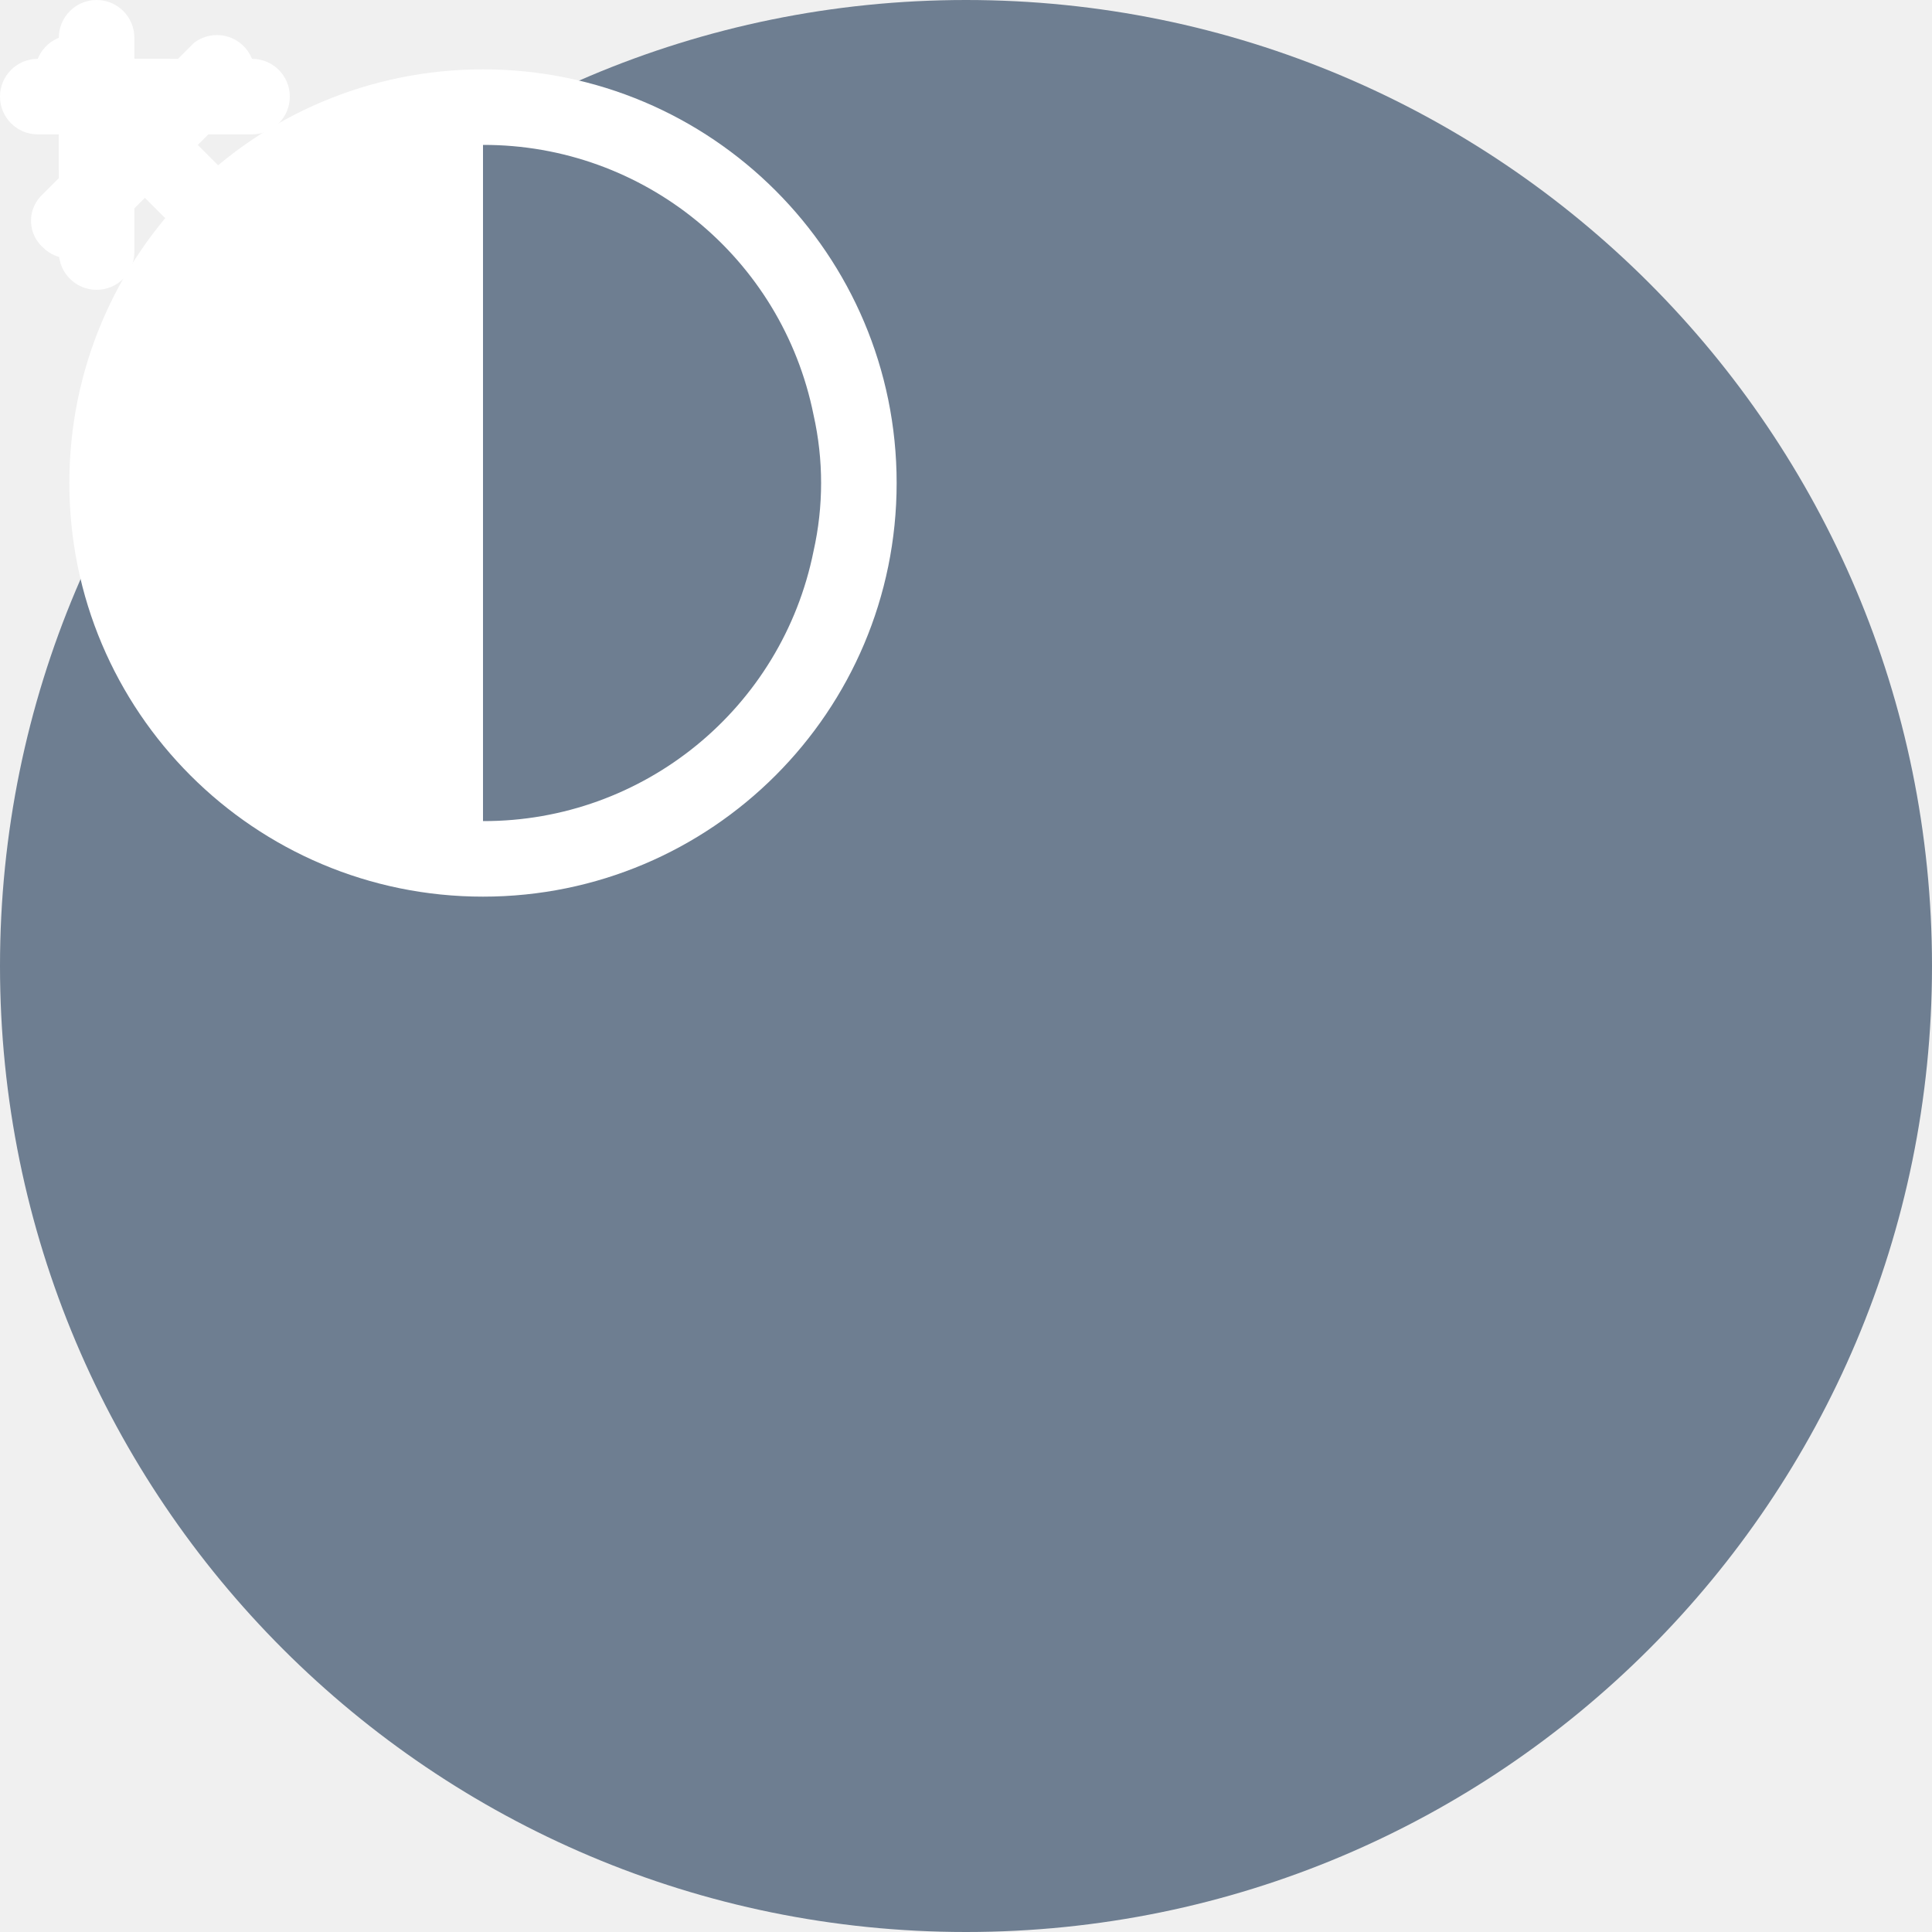
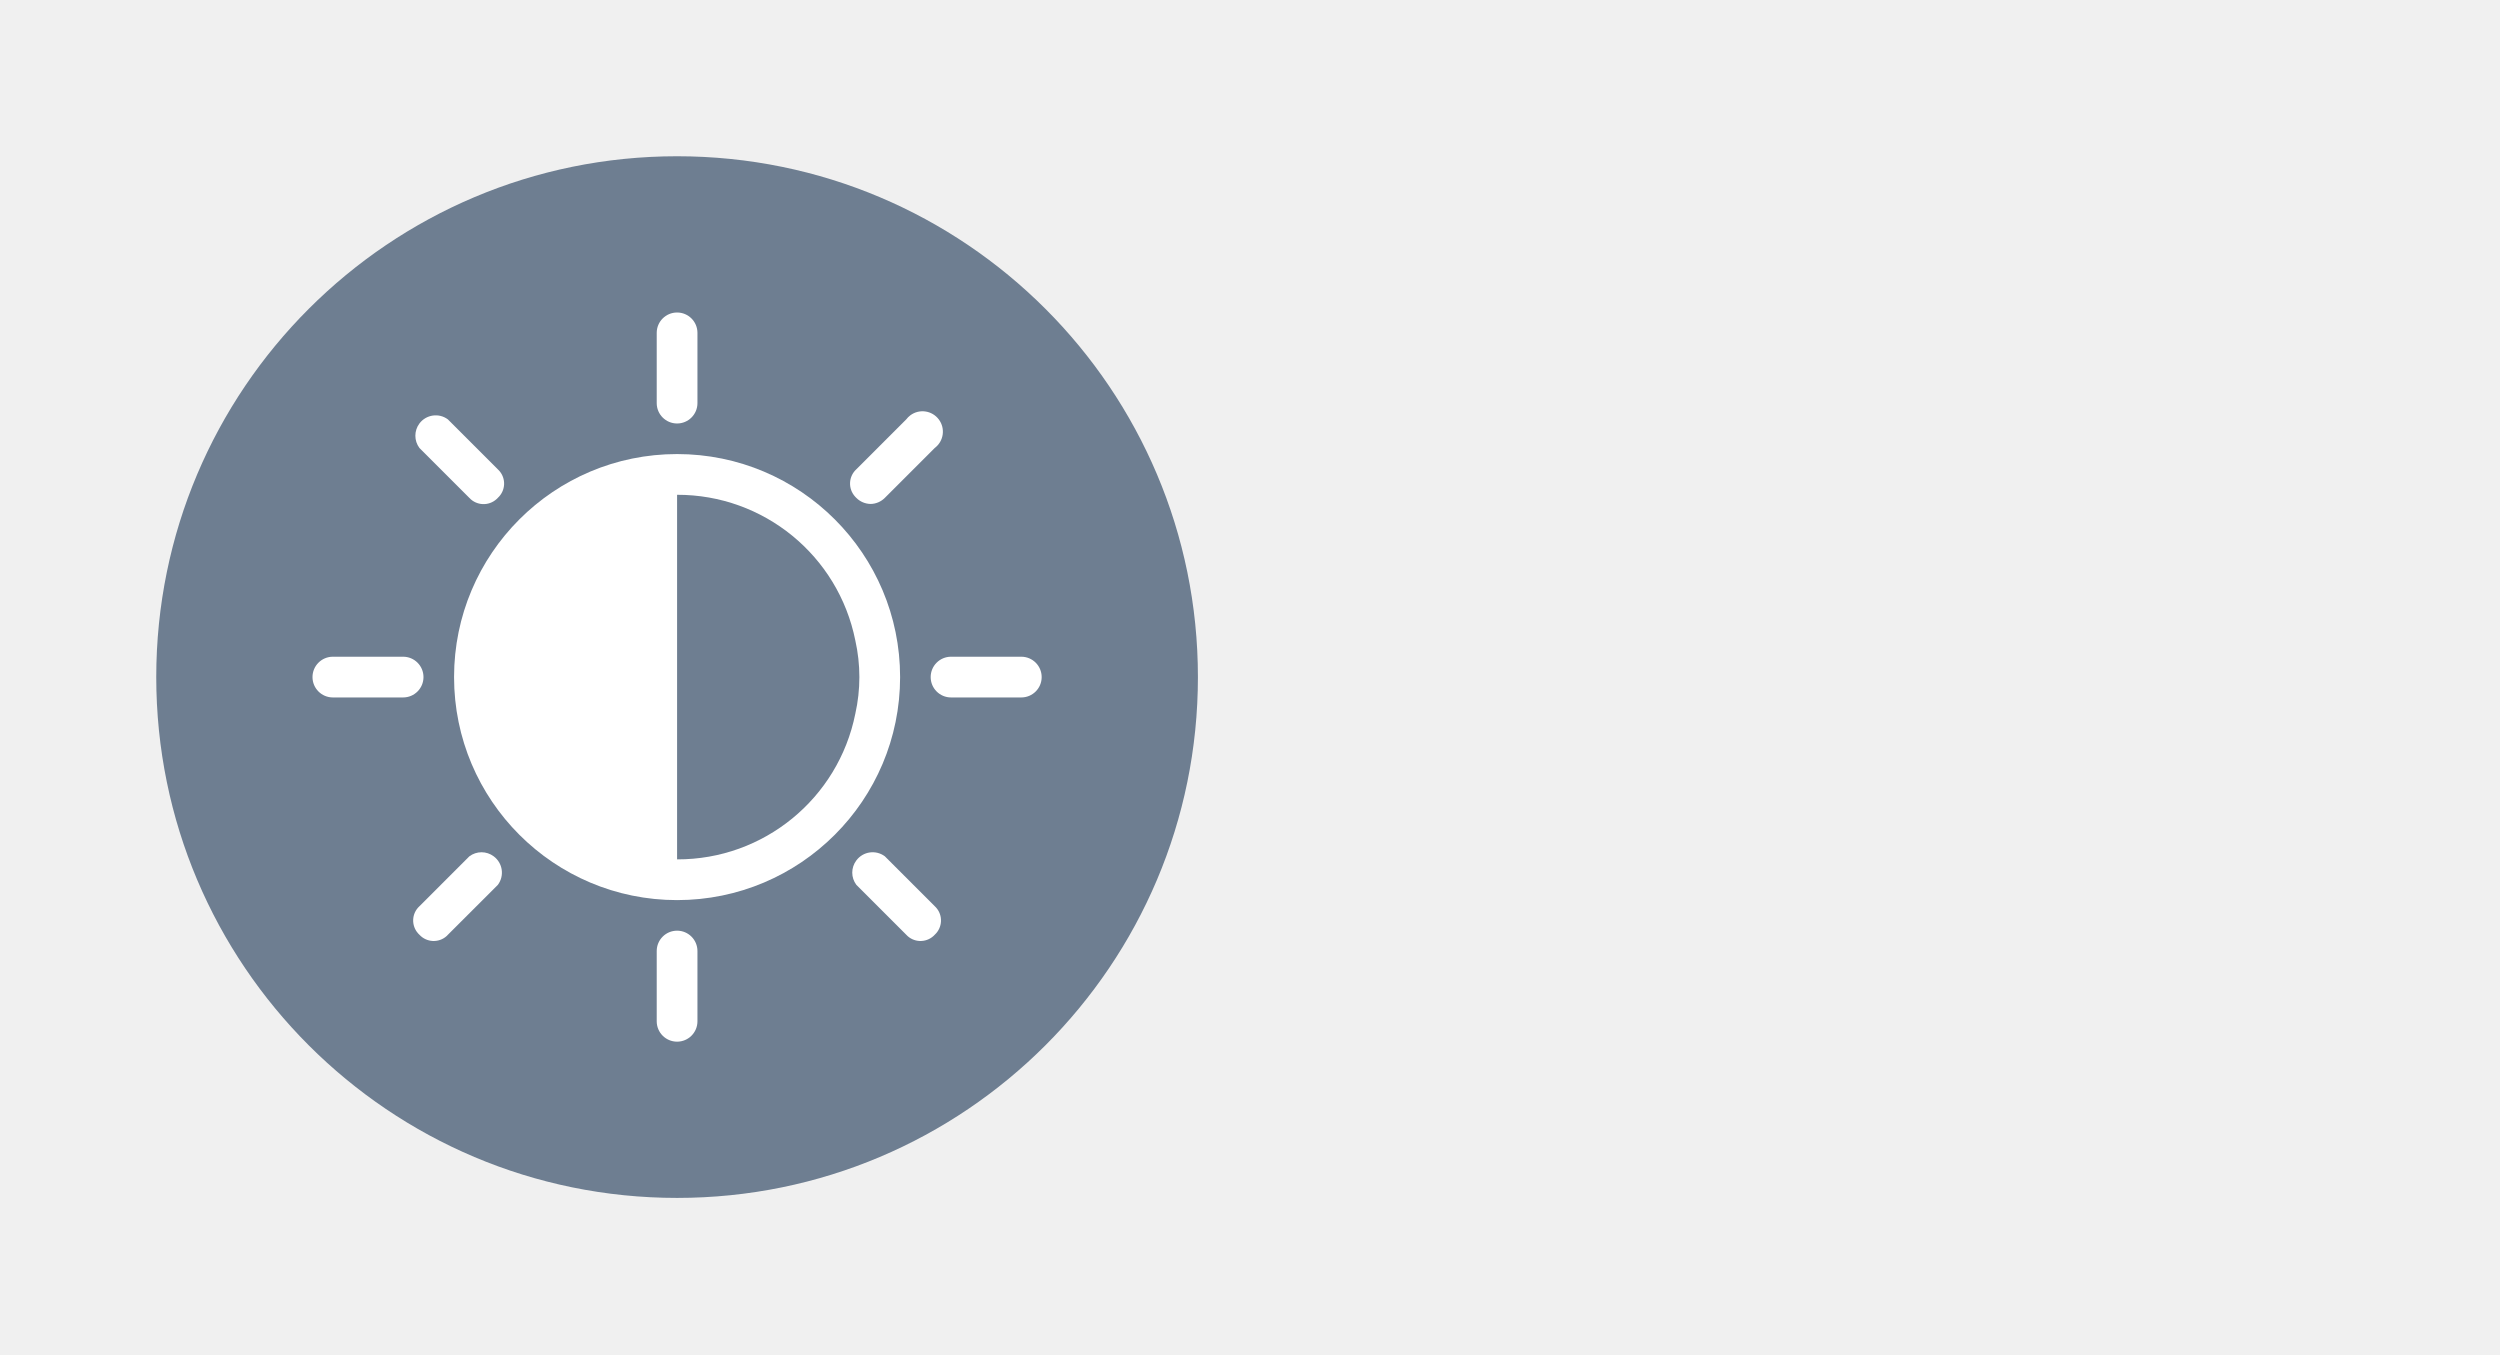
- <svg xmlns="http://www.w3.org/2000/svg" width="20" height="20" viewBox="0 0 20 20" fill="currentColor">
-   <path d="M10 20C15.523 20 20 15.523 20 10C20 4.477 15.523 0 10 0C4.477 0 0 4.477 0 10C0 15.523 4.477 20 10 20Z" fill="#6E7E91" />
-   <path d="M5 0.718C2.635 0.718 0.718 2.635 0.718 5C0.718 7.365 2.635 9.282 5 9.282C7.365 9.282 9.282 7.365 9.282 5C9.282 2.635 7.365 0.718 5 0.718ZM5 8.5V1.5C6.662 1.496 8.095 2.667 8.422 4.296C8.526 4.76 8.526 5.24 8.422 5.704C8.095 7.333 6.662 8.504 5 8.5Z" fill="white" />
-   <path d="M0.442 2.559C0.514 2.632 0.612 2.674 0.715 2.676C0.819 2.675 0.917 2.632 0.989 2.559L1.947 1.601C2.12 1.471 2.155 1.226 2.025 1.053C1.896 0.88 1.651 0.845 1.478 0.975C1.448 0.997 1.422 1.023 1.4 1.053L0.442 2.011C0.29 2.15 0.28 2.385 0.419 2.536C0.426 2.544 0.434 2.551 0.442 2.559Z" fill="white" />
-   <path d="M2.48 0.441C2.341 0.337 2.15 0.337 2.011 0.441L1.053 1.4C0.902 1.538 0.892 1.773 1.03 1.924C1.038 1.932 1.045 1.94 1.053 1.947C1.192 2.098 1.427 2.108 1.578 1.97C1.586 1.962 1.593 1.955 1.6 1.947L2.559 0.989C2.688 0.816 2.653 0.571 2.48 0.441Z" fill="white" />
-   <path d="M1.947 1.4L0.989 0.441C0.816 0.312 0.571 0.347 0.441 0.52C0.337 0.659 0.337 0.85 0.441 0.989L1.4 1.947C1.538 2.098 1.773 2.108 1.924 1.97C1.932 1.962 1.94 1.955 1.947 1.947C2.098 1.808 2.108 1.573 1.97 1.422C1.962 1.414 1.955 1.407 1.947 1.4Z" fill="white" />
-   <path d="M2.011 2.559C2.15 2.71 2.385 2.72 2.536 2.581C2.544 2.574 2.551 2.566 2.558 2.559C2.71 2.42 2.72 2.185 2.581 2.034C2.574 2.026 2.566 2.018 2.558 2.011L1.6 1.053C1.428 0.923 1.182 0.959 1.053 1.131C0.949 1.27 0.949 1.462 1.053 1.601L2.011 2.559Z" fill="white" />
-   <path d="M1 2.131C1.216 2.131 1.391 1.956 1.391 1.74V0.391C1.391 0.175 1.216 0 1 0C0.784 0 0.609 0.175 0.609 0.391V1.74C0.609 1.956 0.784 2.131 1 2.131Z" fill="white" />
-   <path d="M1 0.869C0.784 0.869 0.609 1.044 0.609 1.26V2.609C0.609 2.825 0.784 3 1 3C1.216 3 1.391 2.825 1.391 2.609V1.26C1.391 1.044 1.216 0.869 1 0.869Z" fill="white" />
-   <path d="M2.609 0.609H1.26C1.044 0.609 0.869 0.784 0.869 1C0.869 1.216 1.044 1.391 1.26 1.391H2.609C2.825 1.391 3 1.216 3 1C3 0.784 2.825 0.609 2.609 0.609Z" fill="white" />
-   <path d="M2.131 1C2.131 0.784 1.956 0.609 1.74 0.609H0.391C0.175 0.609 0 0.784 0 1C0 1.216 0.175 1.391 0.391 1.391H1.74C1.956 1.391 2.131 1.216 2.131 1Z" fill="white" />
+ <svg xmlns="http://www.w3.org/2000/svg" width="48" height="26" viewBox="0 0 48 26" fill="currentColor">
+   <g clip-path="url(#clip0_4126_117)">
+     <path d="M13 23C18.523 23 23 18.523 23 13C23 7.477 18.523 3 13 3C7.477 3 3 7.477 3 13C3 18.523 7.477 23 13 23Z" fill="#6E7E91" />
+     <g clip-path="url(#clip1_4126_117)">
+       <path d="M13 8.718C10.635 8.718 8.718 10.635 8.718 13C8.718 15.365 10.635 17.282 13 17.282C15.365 17.282 17.282 15.365 17.282 13C17.282 10.635 15.365 8.718 13 8.718ZM13 16.5V9.5C14.662 9.496 16.095 10.667 16.422 12.296C16.526 12.76 16.526 13.24 16.422 13.704C16.095 15.333 14.662 16.505 13 16.5Z" fill="white" />
+       <path d="M16.441 9.559C16.513 9.632 16.612 9.674 16.715 9.676C16.818 9.675 16.916 9.632 16.989 9.559L17.947 8.601C18.12 8.471 18.155 8.226 18.025 8.053C17.895 7.88 17.65 7.845 17.477 7.975C17.448 7.997 17.422 8.023 17.399 8.053L16.441 9.011C16.29 9.15 16.28 9.385 16.419 9.536C16.426 9.544 16.433 9.551 16.441 9.559Z" fill="white" />
+       <path d="M9.48 16.442C9.341 16.337 9.15 16.337 9.011 16.442L8.053 17.4C7.902 17.538 7.892 17.773 8.03 17.924C8.038 17.932 8.045 17.94 8.053 17.947C8.192 18.098 8.427 18.108 8.578 17.97C8.586 17.962 8.593 17.955 8.6 17.947L9.559 16.989C9.688 16.816 9.653 16.571 9.48 16.442Z" fill="white" />
+       <path d="M17.947 17.399L16.989 16.441C16.816 16.312 16.571 16.347 16.442 16.52C16.337 16.659 16.337 16.85 16.442 16.989L17.4 17.947C17.538 18.098 17.773 18.108 17.924 17.97C17.932 17.962 17.94 17.955 17.947 17.947C18.098 17.808 18.108 17.573 17.97 17.422C17.962 17.414 17.955 17.407 17.947 17.399Z" fill="white" />
+       <path d="M9.011 9.559C9.15 9.71 9.385 9.72 9.536 9.581C9.544 9.574 9.551 9.566 9.558 9.559C9.71 9.42 9.72 9.185 9.581 9.034C9.574 9.026 9.566 9.018 9.558 9.011L8.6 8.053C8.428 7.923 8.182 7.959 8.053 8.131C7.949 8.27 7.949 8.462 8.053 8.601L9.011 9.559Z" fill="white" />
+       <path d="M13 8.131C13.216 8.131 13.391 7.956 13.391 7.74V6.391C13.391 6.175 13.216 6 13 6C12.784 6 12.609 6.175 12.609 6.391V7.74C12.609 7.956 12.784 8.131 13 8.131Z" fill="white" />
+       <path d="M13 17.869C12.784 17.869 12.609 18.044 12.609 18.26V19.609C12.609 19.825 12.784 20 13 20C13.216 20 13.391 19.825 13.391 19.609V18.26C13.391 18.044 13.216 17.869 13 17.869Z" fill="white" />
+       <path d="M19.609 12.609H18.26C18.044 12.609 17.869 12.784 17.869 13C17.869 13.216 18.044 13.391 18.26 13.391H19.609C19.825 13.391 20 13.216 20 13C20 12.784 19.825 12.609 19.609 12.609Z" fill="white" />
+       <path d="M8.131 13C8.131 12.784 7.956 12.609 7.74 12.609H6.391C6.175 12.609 6 12.784 6 13C6 13.216 6.175 13.391 6.391 13.391H7.74C7.956 13.391 8.131 13.216 8.131 13Z" fill="white" />
+     </g>
+   </g>
+   <defs>
+     <clipPath id="clip0_4126_117">
+       <rect width="48" height="26" fill="white" />
+     </clipPath>
+     <clipPath id="clip1_4126_117">
+       <rect width="14" height="14" fill="white" transform="translate(6 6)" />
+     </clipPath>
+   </defs>
</svg>
